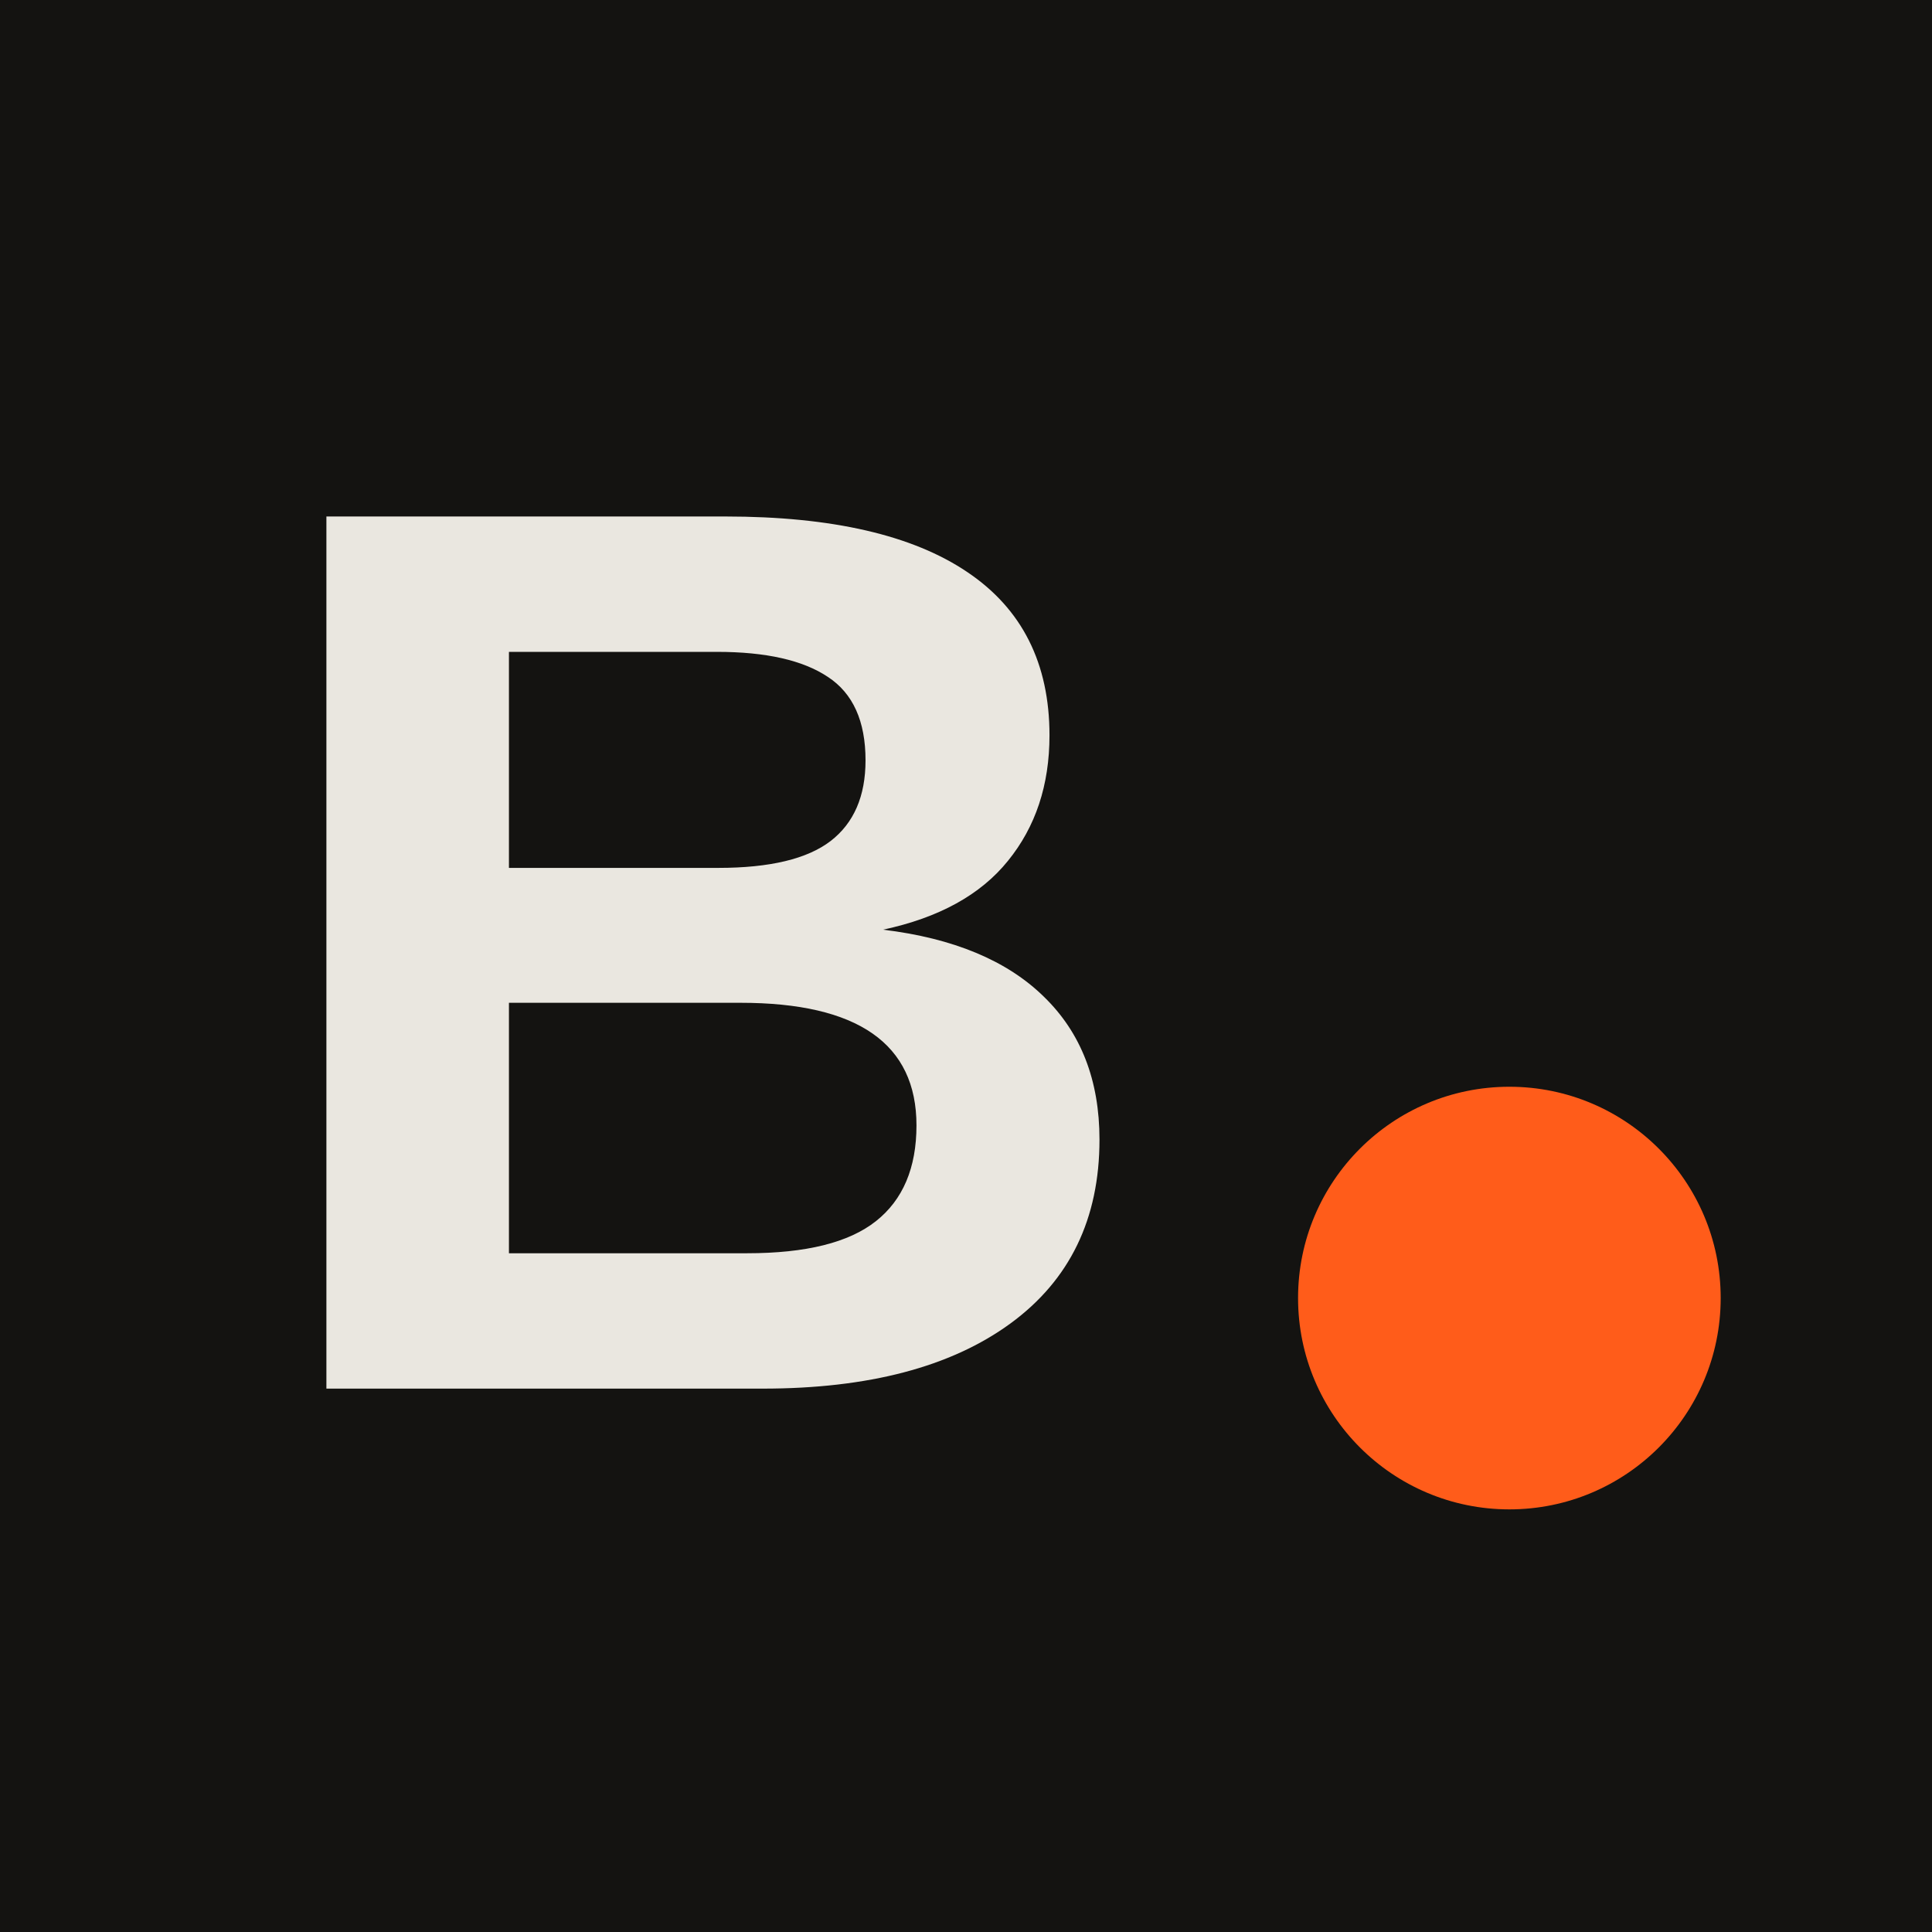
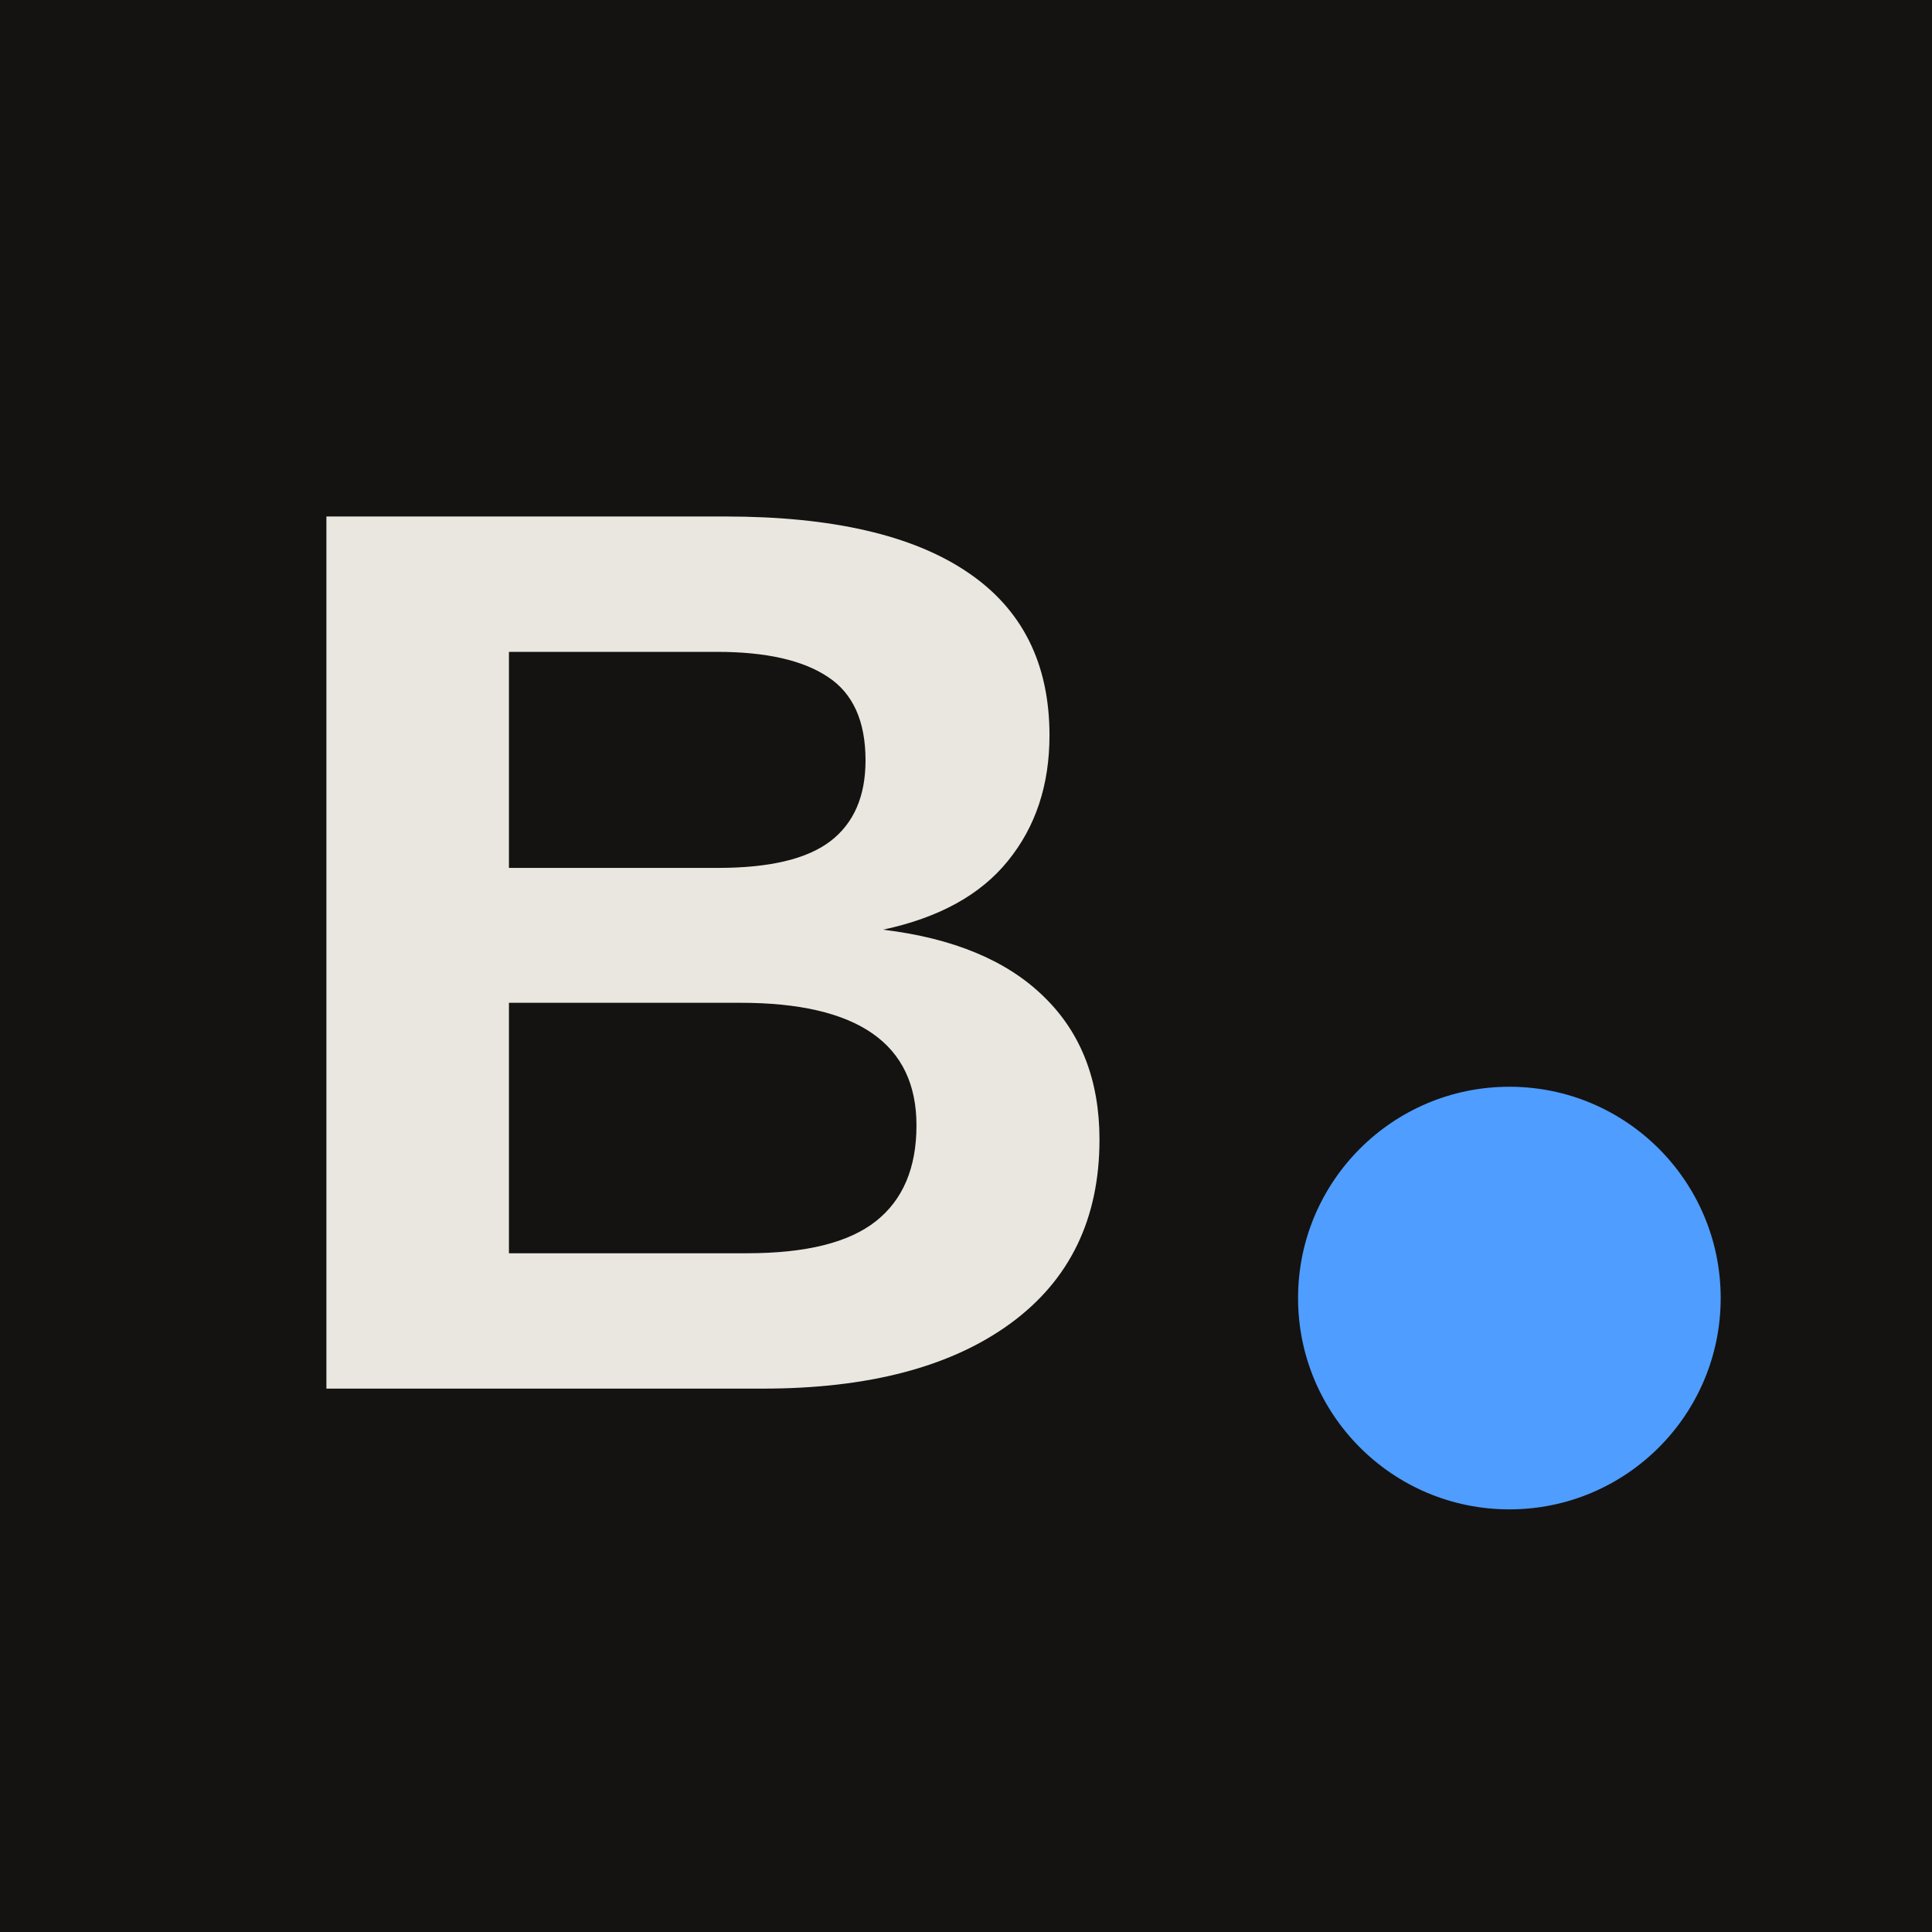
<svg xmlns="http://www.w3.org/2000/svg" viewBox="0 0 64 64">
  <rect width="64" height="64" fill="#141311" />
  <text x="8" y="46" font-family="Arial, sans-serif" font-weight="bold" font-size="42" fill="#eae7e0">B</text>
-   <circle cx="50" cy="43" r="7" fill="#ff5c1a" />
+   <circle cx="50" cy="43" r="7" fill="#4f9dff" />
</svg>
